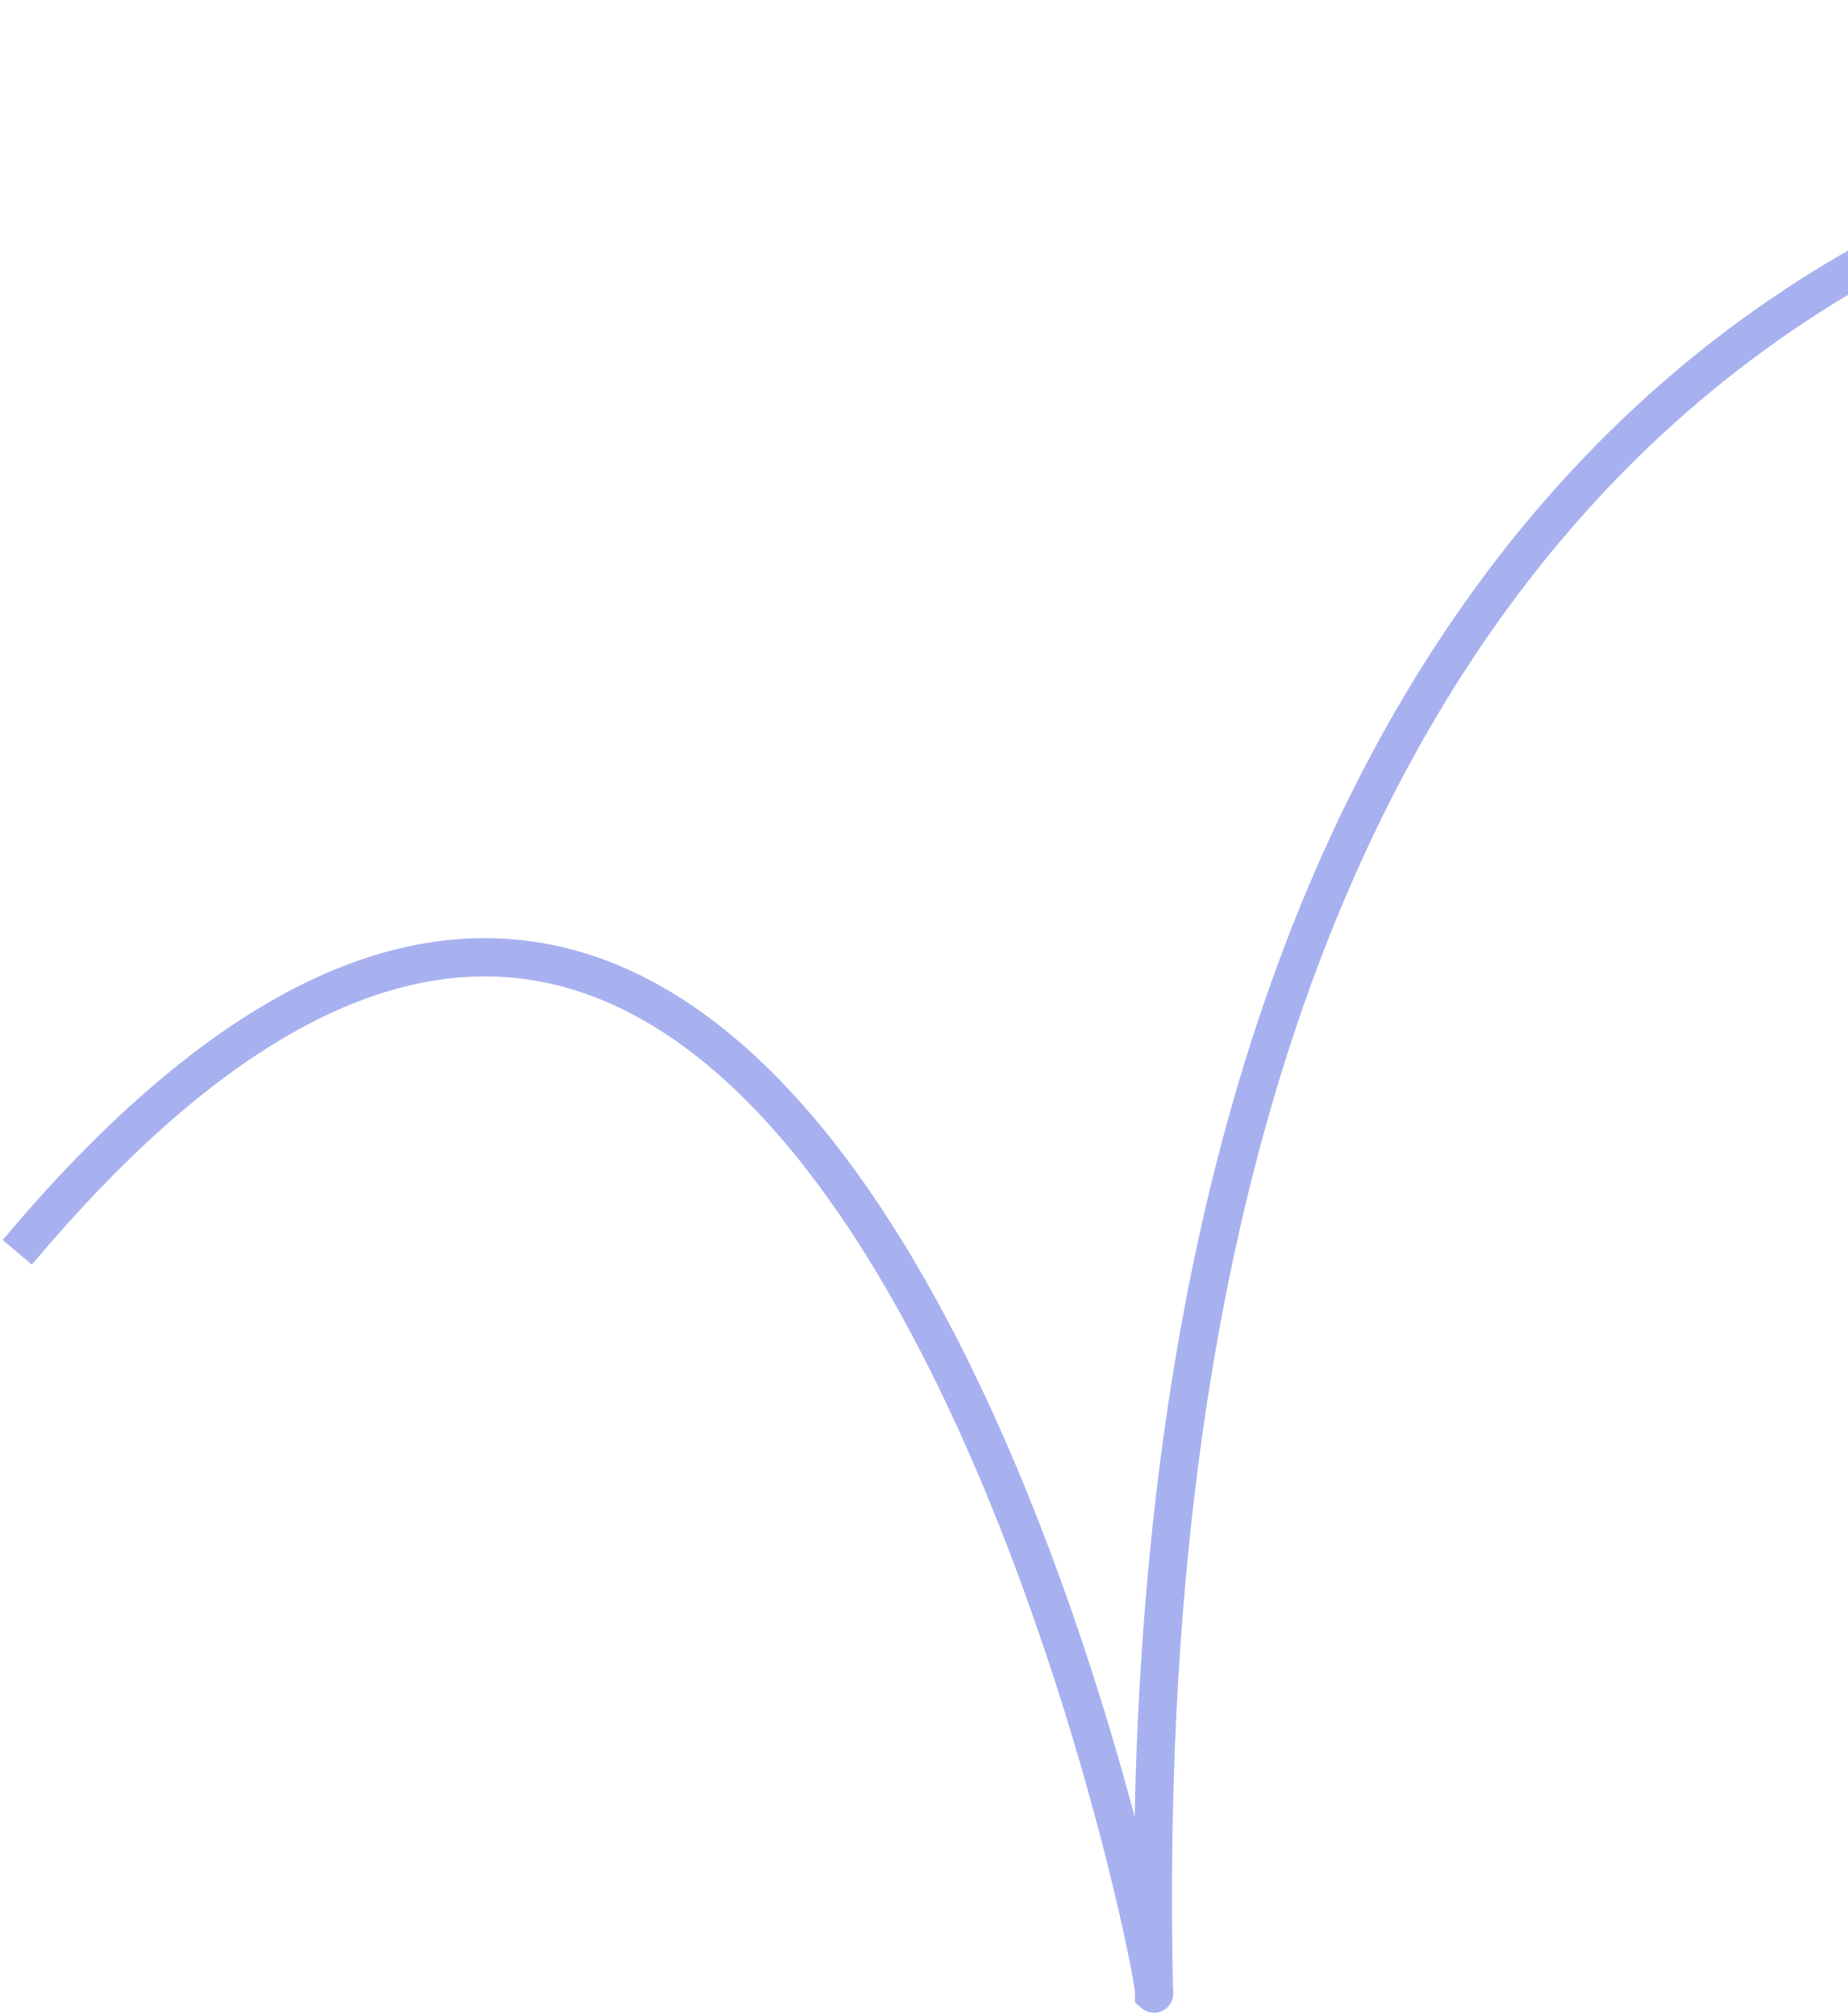
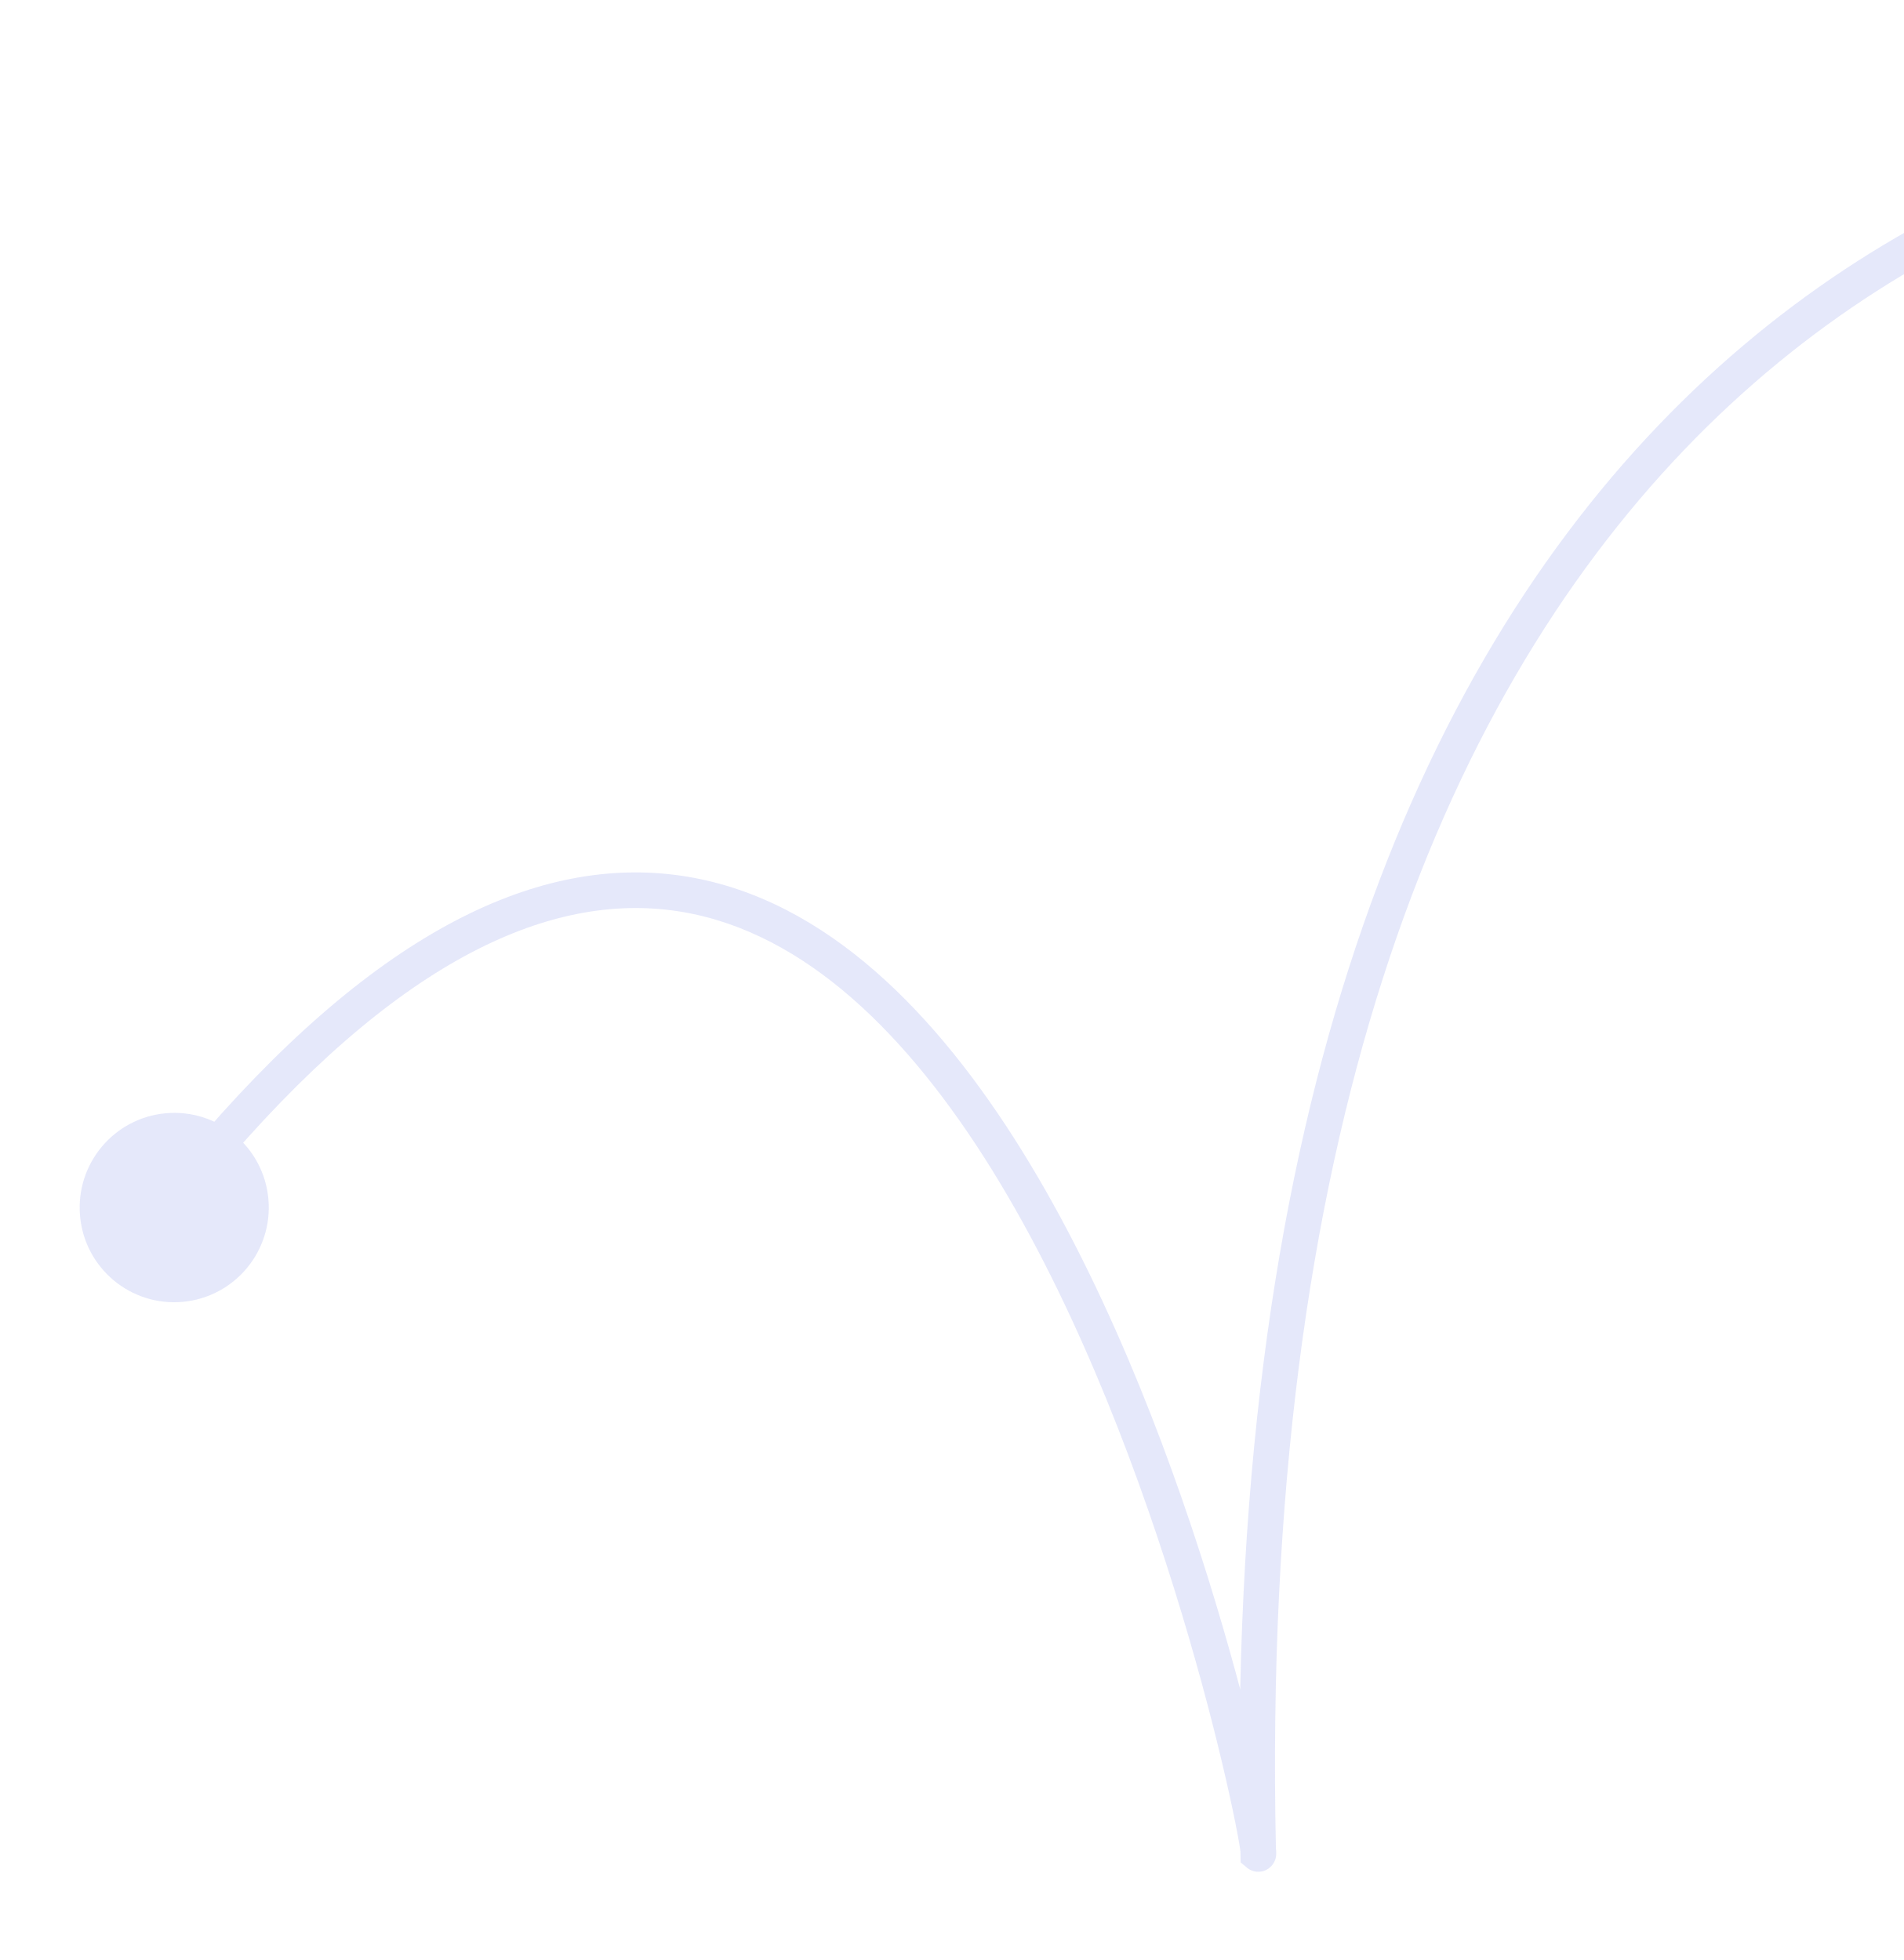
- <svg xmlns="http://www.w3.org/2000/svg" width="121" height="132" viewBox="0 0 121 132" fill="none">
-   <path d="M75.564 130.236C75.566 130.335 75.568 130.434 75.57 130.533C75.593 130.552 75.59 130.449 75.564 130.236Z" fill="#A8B1EF" />
-   <path d="M172.884 8.627L159.713 14.572L161.166 0.176L172.884 8.627ZM75.57 130.533L74.767 131.494L74.333 131.13L74.32 130.563L75.57 130.533ZM161.658 8.752C144.364 8.347 122.652 13.793 105.531 31.696C88.415 49.593 75.719 80.117 76.814 130.208L74.313 130.264C73.209 79.742 86.011 48.486 103.725 29.963C121.435 11.445 143.885 5.83 161.718 6.247L161.658 8.752ZM76.814 130.208C76.816 130.306 76.819 130.405 76.821 130.504L74.32 130.563C74.318 130.463 74.315 130.364 74.313 130.264L76.814 130.208ZM76.373 129.572C76.283 129.496 76.089 129.355 75.798 129.302C75.459 129.241 75.118 129.323 74.85 129.516C74.621 129.68 74.508 129.877 74.459 129.977C74.405 130.085 74.379 130.179 74.367 130.23C74.342 130.332 74.337 130.411 74.336 130.435C74.334 130.468 74.335 130.492 74.335 130.5C74.335 130.518 74.335 130.492 74.323 130.392L76.805 130.079C76.819 130.193 76.833 130.325 76.836 130.443C76.836 130.47 76.843 130.634 76.798 130.819C76.784 130.876 76.757 130.973 76.702 131.085C76.651 131.188 76.536 131.387 76.305 131.553C76.035 131.747 75.692 131.83 75.35 131.768C75.057 131.715 74.861 131.572 74.767 131.494L76.373 129.572ZM74.323 130.392C74.138 128.92 72.624 121.372 69.636 111.812C66.651 102.261 62.23 90.813 56.275 81.488C50.289 72.118 42.938 65.175 34.181 64.083C25.485 62.999 14.837 67.63 2.087 82.803L0.174 81.19C13.127 65.775 24.536 60.355 34.492 61.596C44.387 62.83 52.283 70.588 58.382 80.137C64.51 89.731 69.01 101.419 72.023 111.062C75.034 120.696 76.595 128.401 76.805 130.079L74.323 130.392Z" fill="#A8B1EF" />
+ <svg xmlns="http://www.w3.org/2000/svg" width="134" height="138" viewBox="0 0 134 138" fill="none">
+   <g opacity="0.3">
+     <path d="M88.564 130.236C88.566 130.335 88.568 130.434 88.57 130.533C88.593 130.552 88.59 130.449 88.564 130.236Z" fill="#A8B1EF" />
+     <path d="M185.884 8.627L172.713 14.572L174.166 0.176L185.884 8.627ZM88.57 130.533L87.767 131.494L87.333 131.13L87.32 130.563L88.57 130.533ZM174.658 8.752C157.364 8.347 135.652 13.793 118.531 31.696C101.416 49.593 88.719 80.117 89.814 130.208L87.313 130.264C86.209 79.742 99.011 48.486 116.725 29.963C134.435 11.445 156.885 5.83 174.718 6.247L174.658 8.752ZM89.814 130.208C89.816 130.306 89.819 130.405 89.821 130.504L87.32 130.563C87.318 130.463 87.315 130.364 87.313 130.264L89.814 130.208ZM89.373 129.572C89.283 129.496 89.089 129.355 88.798 129.302C88.459 129.241 88.118 129.323 87.85 129.516C87.621 129.68 87.508 129.877 87.459 129.977C87.405 130.085 87.379 130.179 87.367 130.23C87.342 130.332 87.337 130.411 87.336 130.435C87.334 130.468 87.335 130.492 87.335 130.5C87.335 130.518 87.335 130.492 87.323 130.392L89.805 130.079C89.819 130.193 89.833 130.325 89.836 130.443C89.836 130.47 89.843 130.634 89.798 130.819C89.784 130.876 89.757 130.973 89.702 131.085C89.651 131.188 89.536 131.387 89.305 131.553C89.035 131.747 88.692 131.83 88.35 131.768C88.057 131.715 87.861 131.572 87.767 131.494L89.373 129.572ZM87.323 130.392C87.138 128.92 85.624 121.372 82.636 111.812C79.651 102.261 75.231 90.813 69.275 81.488C63.289 72.118 55.938 65.175 47.181 64.083C38.484 62.999 27.837 67.63 15.087 82.803L13.174 81.19C26.127 65.775 37.536 60.355 47.492 61.596C57.387 62.83 65.283 70.588 71.382 80.137C77.51 89.731 82.01 101.419 85.023 111.062C88.034 120.696 89.595 128.401 89.805 130.079L87.323 130.392Z" fill="#A8B1EF" />
+     <circle r="5.995" transform="matrix(-0.995132 0.0902198 0.0894567 0.99678 12.2642 85.0217)" fill="#A8B1EF" stroke="#A8B1EF" stroke-width="1.332" />
+   </g>
</svg>
